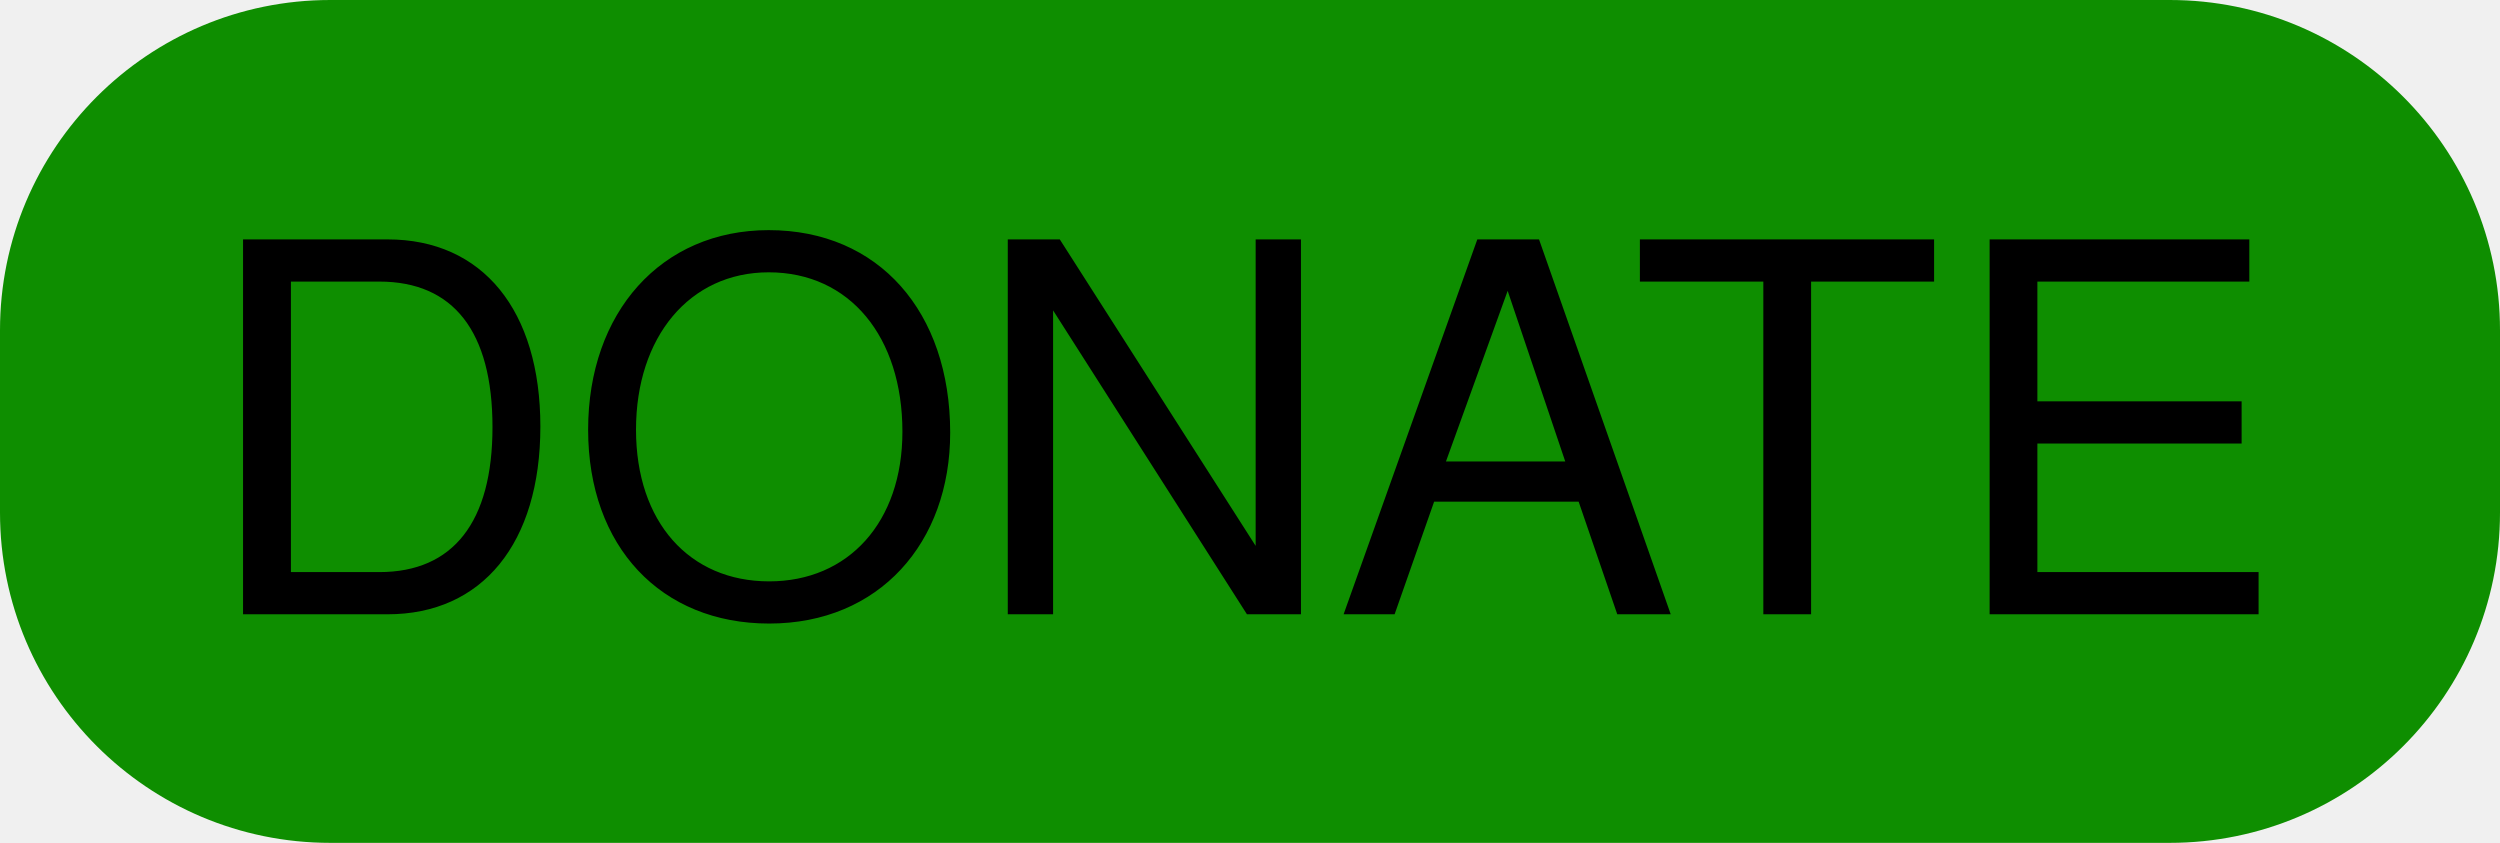
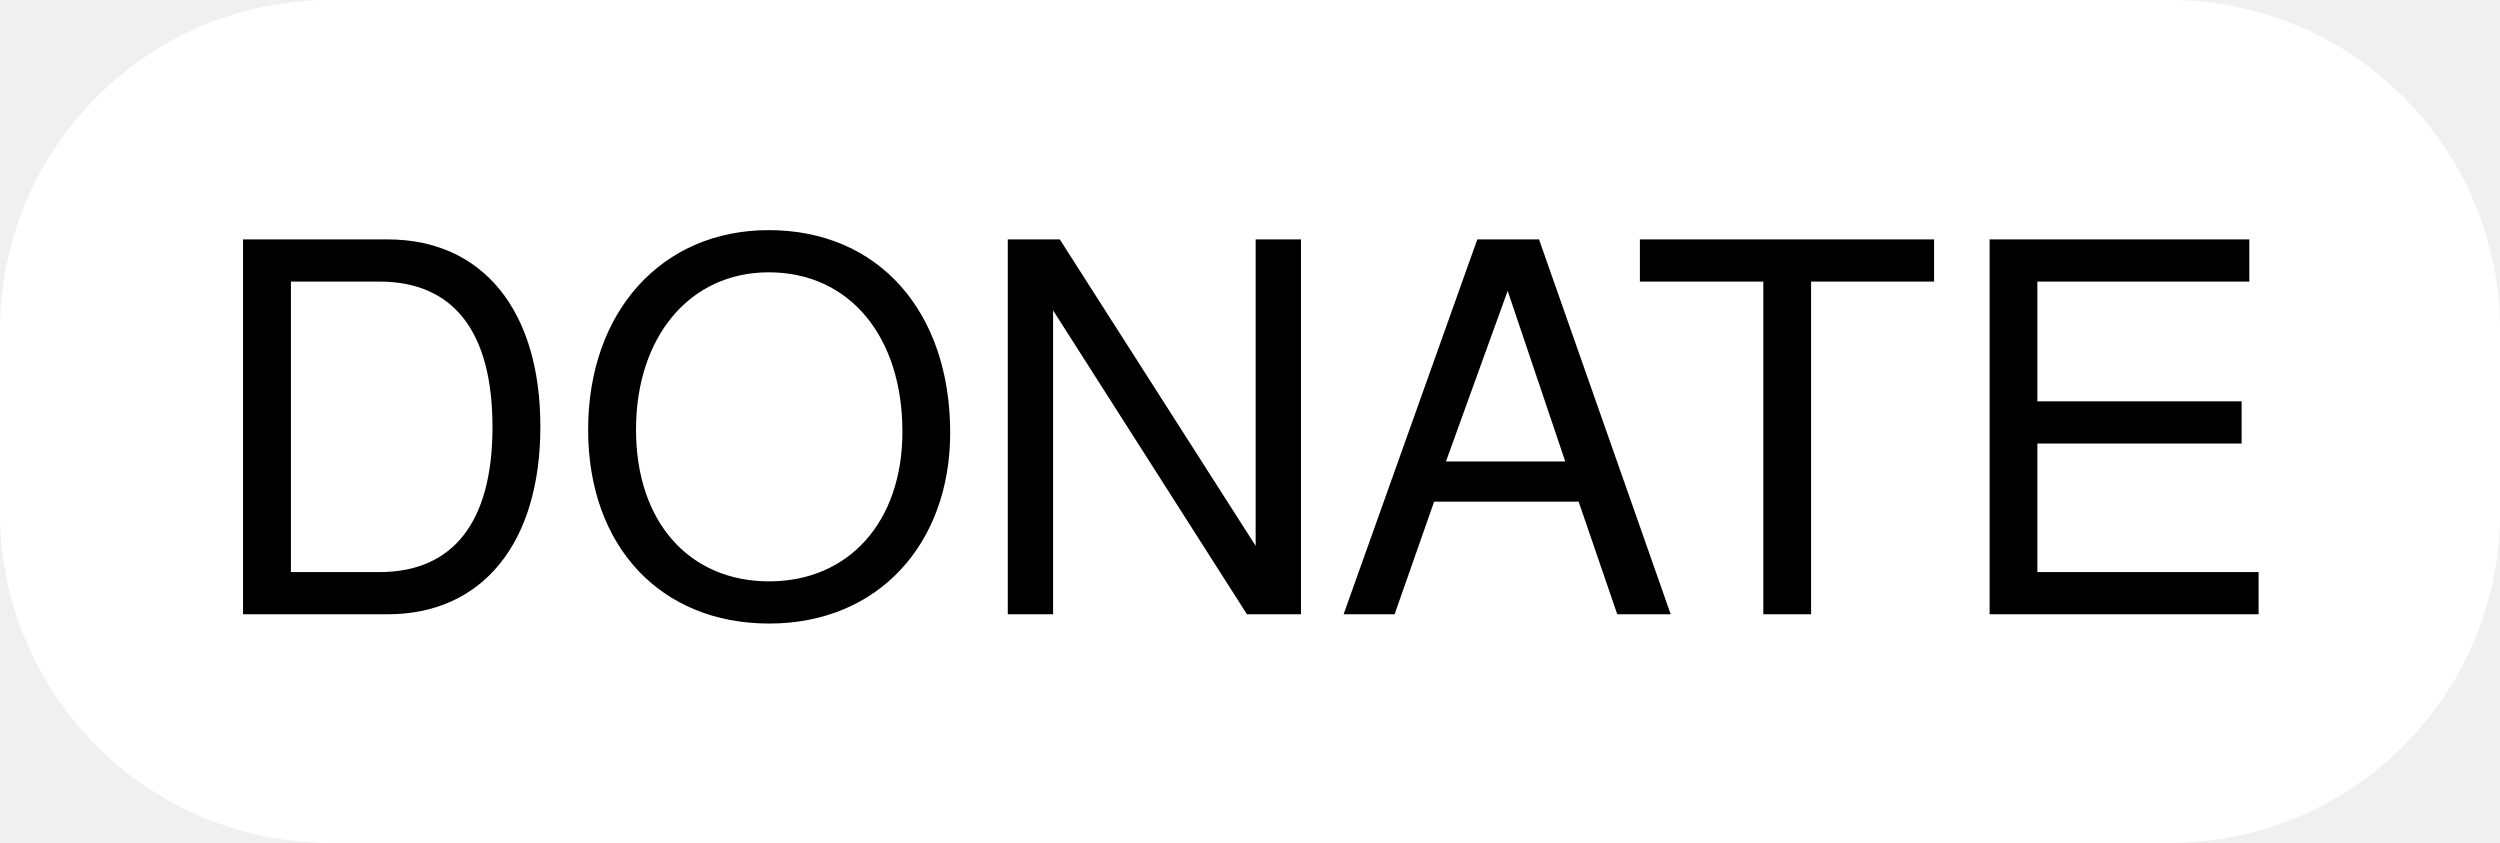
<svg xmlns="http://www.w3.org/2000/svg" id="Layer_1" data-name="Layer 1" viewBox="0 0 350 118">
  <defs>
-     <style>.cls-1{fill:#0e8e00;}.cls-2{font-size:72px;font-family:HelveticaNeueMedium, HelveticaNeue;}</style>
+     <style>.cls-1{fill:#fff;}.cls-2{isolation:isolate;font-size:72px;font-family:HelveticaNeueMedium, HelveticaNeue;}</style>
  </defs>
  <rect class="cls-1" width="350" height="118" rx="46.25" />
  <text class="cls-2" transform="translate(27.62 86)">DONATE</text>
</svg>
